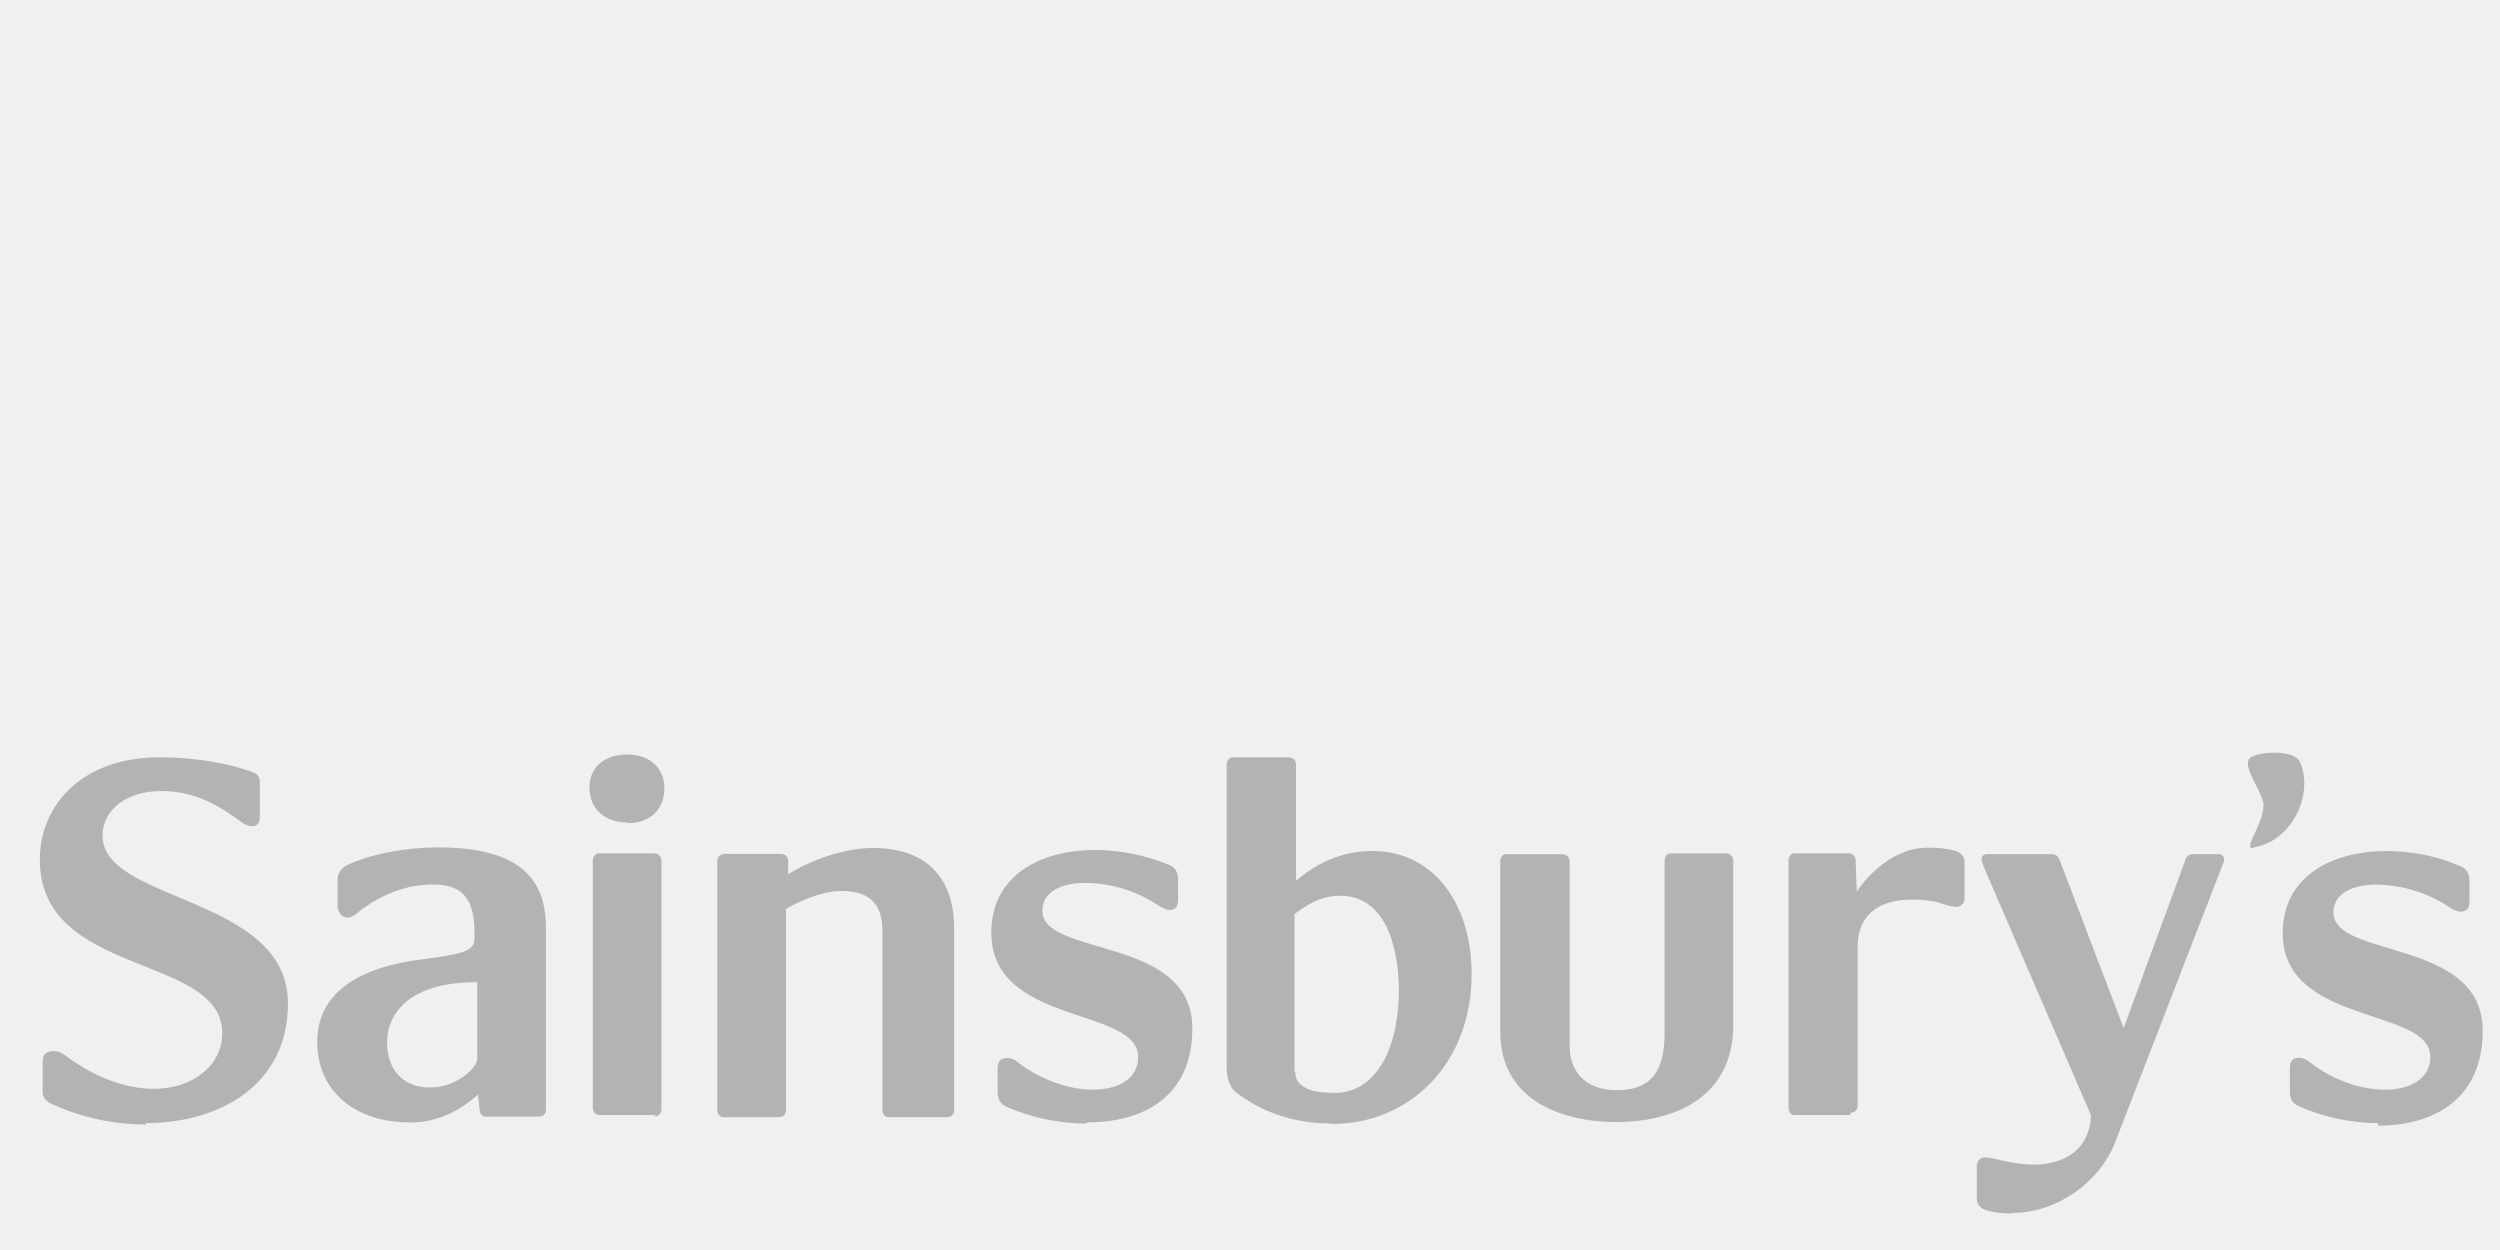
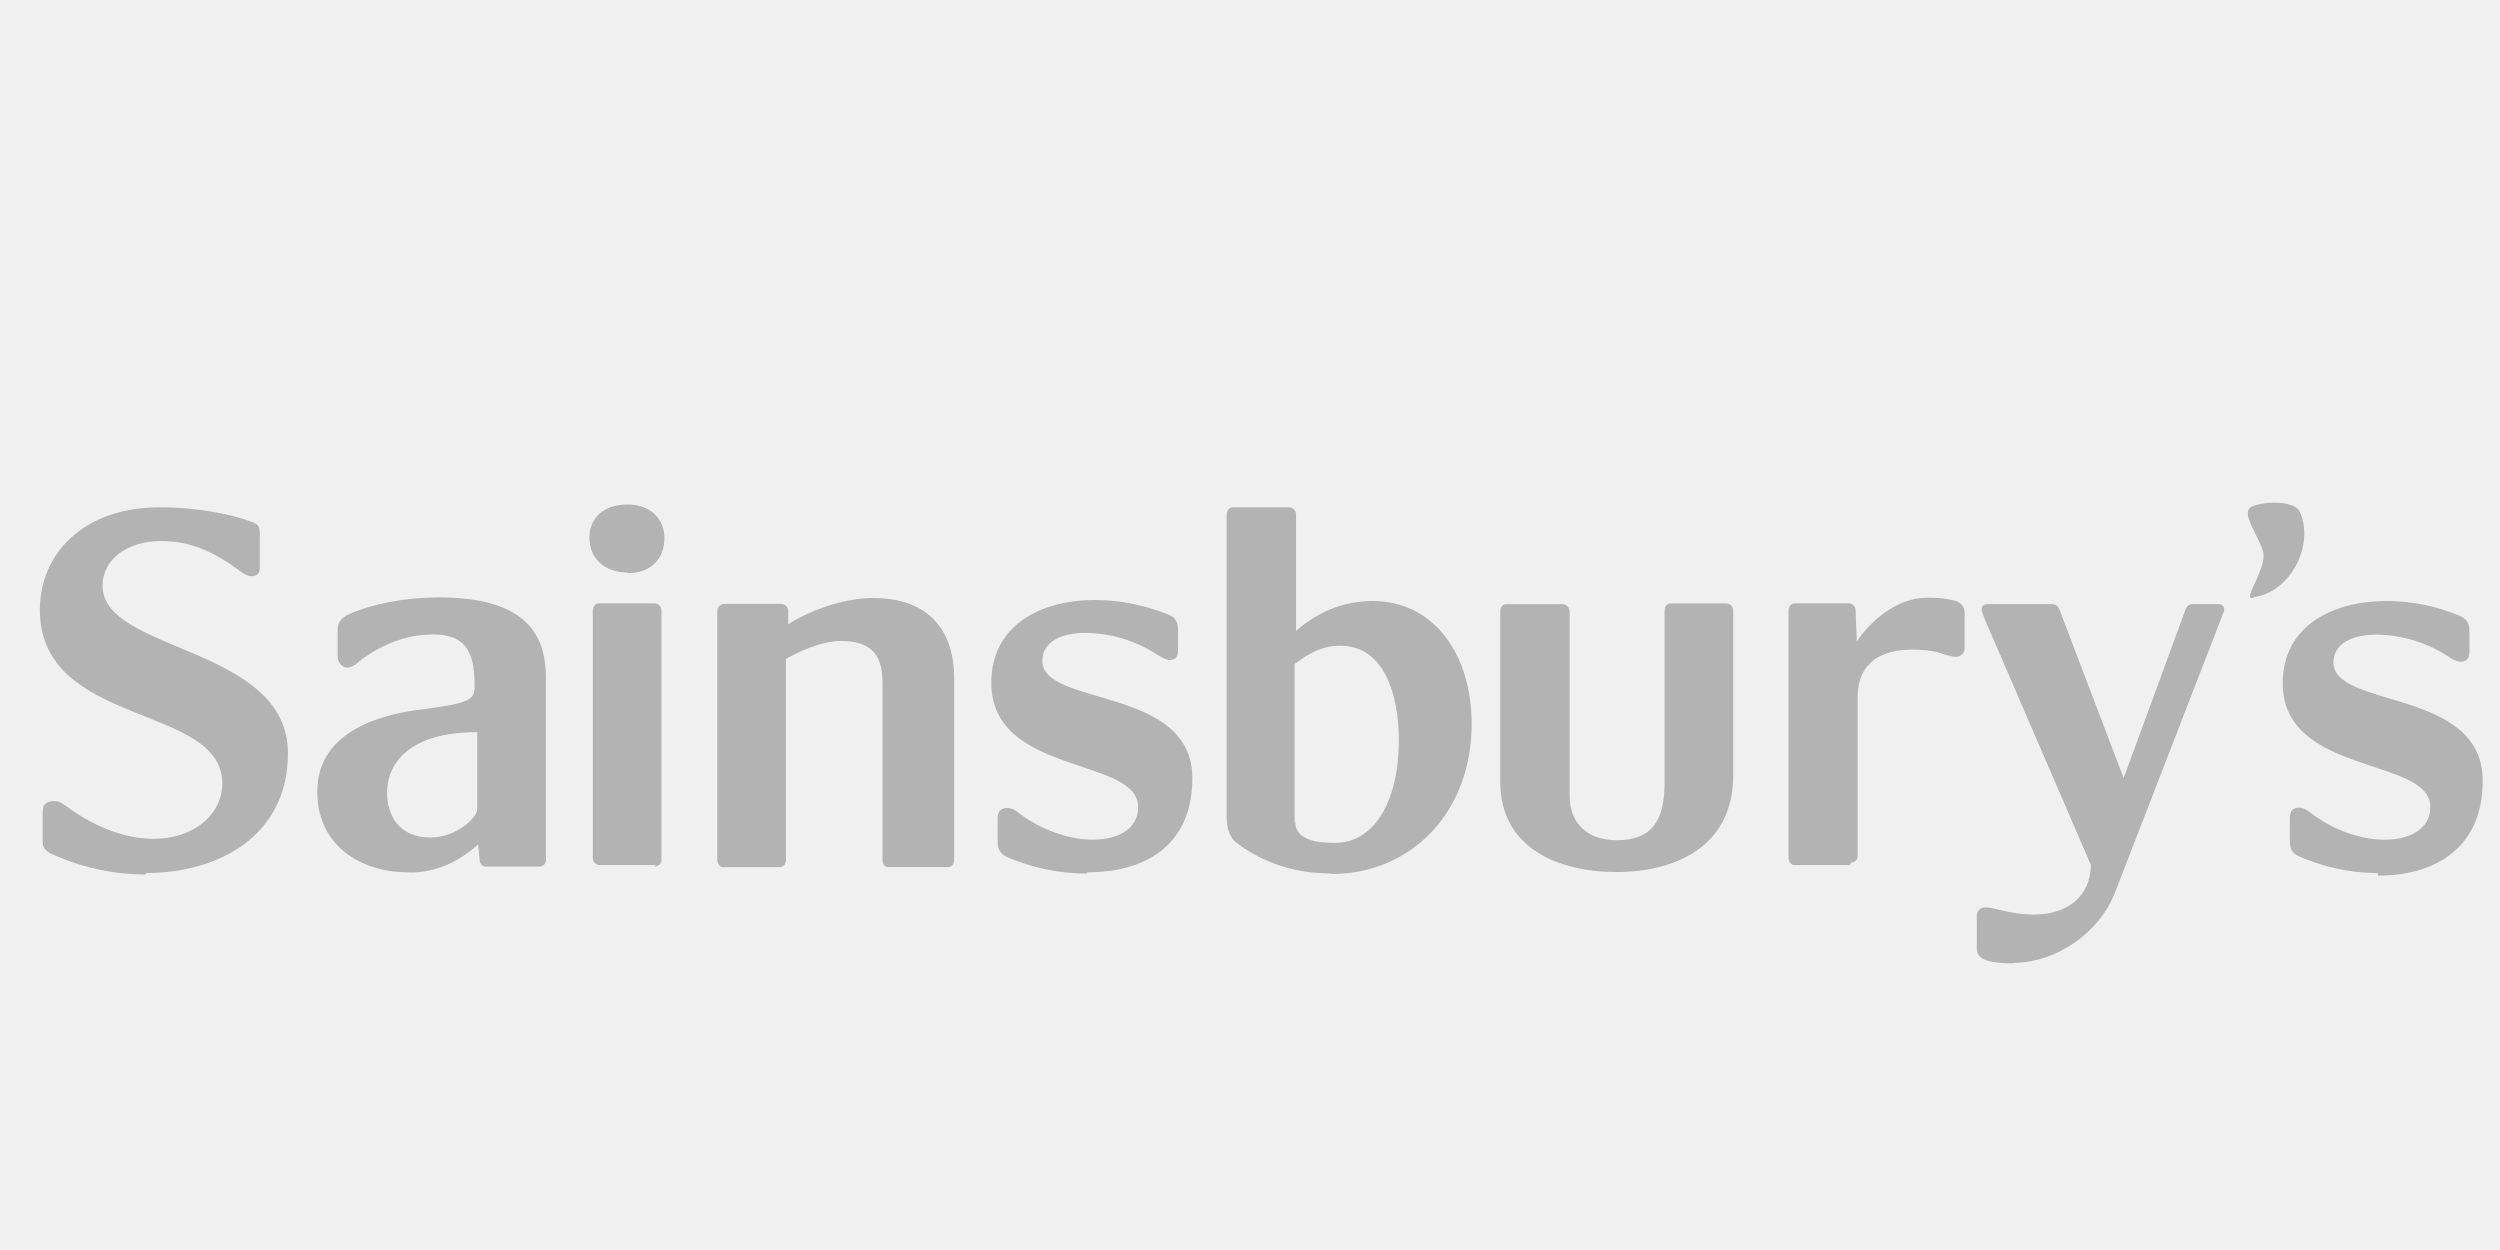
- <svg xmlns="http://www.w3.org/2000/svg" width="50mm" height="25mm" viewBox="0 0 50 25" version="1.1" id="svg20707" xml:space="preserve">
+ <svg xmlns="http://www.w3.org/2000/svg" width="50mm" height="25mm" viewBox="0 5 50 25" version="1.1" id="svg20707" xml:space="preserve">
  <defs id="defs20704">
    <clipPath id="clip0_2484_23295">
      <path fill="#fff" id="rect29472" d="M0 0h228v95H0z" />
    </clipPath>
  </defs>
  <g id="layer1">
    <path fill="#f47320" d="M12.549 16.45c-.457 0-.761-.28-.761-.702 0-.351.245-.658.76-.658.496 0 .74.32.74.67 0 .431-.28.703-.74.703m-4.377 5.984c-.985 0-1.826-.556-1.826-1.612 0-1.277 1.417-1.557 2.036-1.64 1.019-.127 1.111-.198 1.111-.467 0-.572-.102-1.038-.818-1.038-.482 0-.867.14-1.236.36l-.191.127c-.064.048-.176.176-.304.176-.063 0-.191-.067-.191-.235v-.524c0-.108.048-.21.175-.284.48-.233 1.197-.362 1.836-.362 1.66 0 2.155.654 2.155 1.604v3.642c0 .08-.048.138-.144.138h-1.07c-.047 0-.111-.056-.111-.138l-.032-.303c-.367.326-.814.559-1.357.559m1.325-2.806c-1.293 0-1.788.582-1.788 1.216 0 .44.24.89.862.89.543 0 .942-.41.942-.564v-1.542m17.063 2.825c-.83 0-1.453-.292-1.868-.607-.175-.127-.207-.35-.207-.542V15.29c0-.083.063-.143.111-.143h1.134c.08 0 .143.06.143.143v2.327c.224-.191.734-.597 1.533-.597 1.213 0 1.979 1.054 1.979 2.458 0 1.804-1.245 3.001-2.793 3.001m-.735-1.053c0 .111.029.223.16.303.112.08.287.128.638.128.746 0 1.274-.766 1.274-2.075 0-.48-.112-1.868-1.176-1.868-.431 0-.735.24-.91.367v3.193-.032m14.365 2.825c-.144 0-.287 0-.485-.048-.152-.032-.235-.128-.235-.24v-.671c0-.08.07-.16.153-.16.128 0 .224.032.358.064.223.048.43.08.622.08.655 0 1.134-.336 1.15-.99l-2.123-4.916c-.048-.128-.064-.16-.064-.192 0-.08.048-.111.112-.111h1.277c.095 0 .143.032.175.127l1.277 3.352 1.23-3.352a.155.155 0 0 1 .159-.127h.526c.048 0 .096.048.096.111 0 .048-.032.08-.048.144l-2.14 5.523c-.299.766-1.141 1.396-2.043 1.396M2.92 22.49a4.518 4.518 0 0 1-1.929-.431c-.116-.08-.138-.128-.138-.24v-.585c0-.107.036-.213.234-.213.106 0 .176.056.326.165.602.42 1.175.59 1.66.59.817 0 1.372-.495 1.372-1.107.007-1.601-3.648-1.111-3.648-3.474 0-1.093.842-2.049 2.399-2.049.774 0 1.476.148 1.872.303.107.048.128.102.128.21v.68c0 .103-.032.184-.16.184-.104 0-.187-.063-.316-.16-.468-.334-.915-.542-1.5-.542-.655 0-1.169.351-1.169.894 0 1.34 3.708 1.197 3.708 3.352 0 1.628-1.357 2.394-2.841 2.394m10.2-.16h-1.134c-.064 0-.128-.063-.128-.143V17.21c0-.08.064-.144.112-.144h1.117c.08 0 .144.064.144.144v4.981c0 .085-.064.14-.144.14m19.25.11c-1.166 0-2.33-.478-2.33-1.803v-3.41c0-.08.047-.144.11-.144h1.134c.08 0 .144.064.144.143v3.687c0 .55.35.89.941.89.719 0 .958-.406.958-1.166v-3.427c0-.08.048-.143.112-.143h1.117c.08 0 .144.064.144.143V20.5c0 1.453-1.181 1.941-2.346 1.941m-13.424-.099h-1.133c-.064 0-.112-.06-.112-.143v-3.512c0-.399-.064-.868-.83-.868-.399 0-.878.231-1.101.359v4.022c0 .08-.048.144-.144.144h-1.117c-.053 0-.112-.064-.112-.144v-4.98c0-.086.064-.143.153-.143h1.118c.08 0 .147.057.147.143v.267c.319-.214 1.037-.527 1.691-.527 1.134 0 1.628.655 1.628 1.612V22.2c0 .08-.047.144-.143.144m2.777.128a4.041 4.041 0 0 1-1.596-.34c-.134-.069-.168-.171-.168-.3v-.46c0-.165.08-.212.192-.212.08 0 .16.036.223.095.48.363 1.038.538 1.485.538.526 0 .91-.223.91-.654 0-1.006-2.937-.623-2.937-2.484 0-1.14.973-1.655 2.075-1.655.494 0 1.005.102 1.484.299.144.059.176.175.176.303v.388c0 .162-.064.21-.176.21-.048 0-.144-.048-.223-.095a2.679 2.679 0 0 0-1.453-.447c-.479 0-.862.175-.862.558 0 .926 3 .495 3 2.347 0 1.404-1.02 1.883-2.09 1.883M37 22.301h-1.117c-.056 0-.112-.063-.112-.143V17.21c0-.08.056-.144.112-.144h1.085c.088 0 .144.064.144.144l.024.622c.006 0 .008 0 .01-.016.223-.335.75-.862 1.396-.862.155 0 .287 0 .51.048.16.032.24.128.24.24v.734c0 .08-.073.16-.16.16-.127 0-.239-.048-.39-.096a2.502 2.502 0 0 0-.503-.048c-.543 0-1.086.207-1.086.958v3.16c0 .08-.056.143-.135.143m8.06-5.299c-.271.08.271-.574.183-.925-.095-.336-.483-.798-.207-.904.271-.107.782-.105.926.08.319.613-.112 1.62-.905 1.74zm2.485 5.509a3.994 3.994 0 0 1-1.596-.342c-.137-.064-.17-.168-.17-.297v-.456c0-.165.071-.213.186-.213.086 0 .16.048.223.096.474.367 1.031.543 1.485.543h.006c.514 0 .91-.224.91-.655 0-1.005-2.953-.622-2.953-2.474 0-1.133.974-1.644 2.075-1.644a3.71 3.71 0 0 1 1.484.304c.144.064.176.175.176.303v.399c0 .16-.069.207-.191.207a.504.504 0 0 1-.218-.095 2.693 2.693 0 0 0-1.449-.447c-.479 0-.862.175-.862.558 0 .926 2.985.511 2.985 2.363 0 1.404-1.021 1.9-2.094 1.9" id="path30229" style="fill:#b3b3b3;stroke-width:.16" />
  </g>
  <style id="style30964">.st1{fill:#02549f}.st0{fill:#fff}</style>
</svg>
